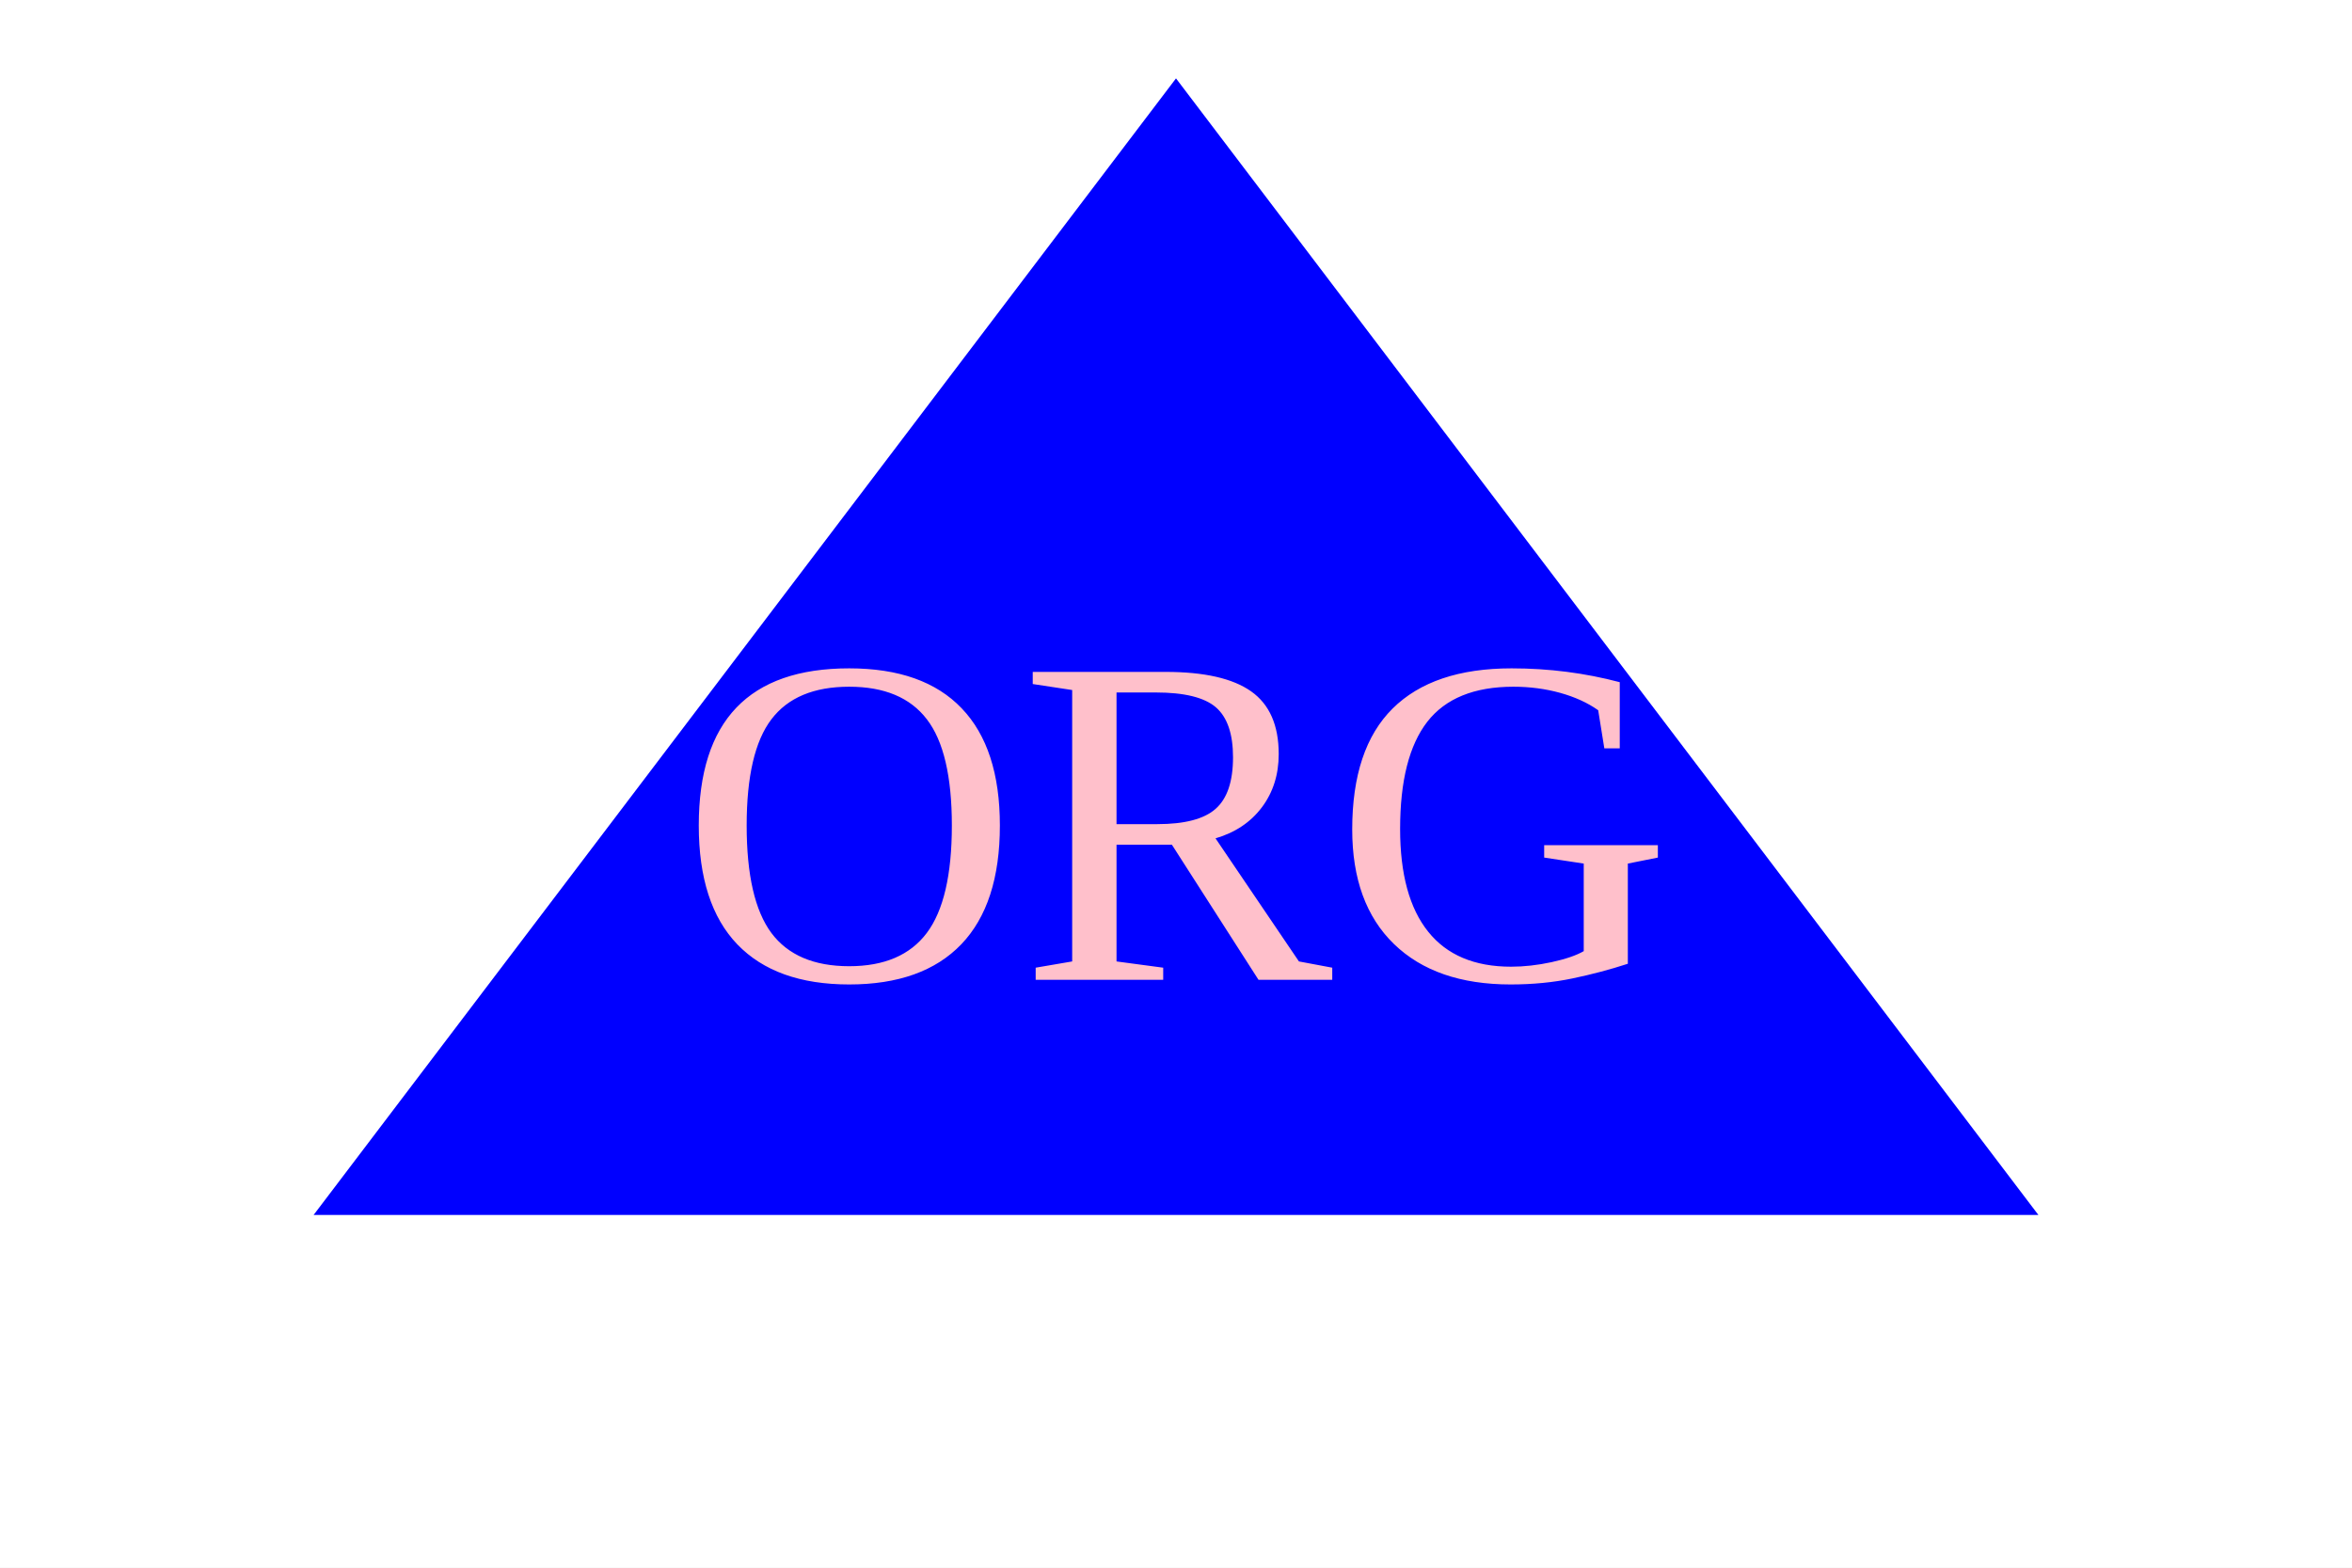
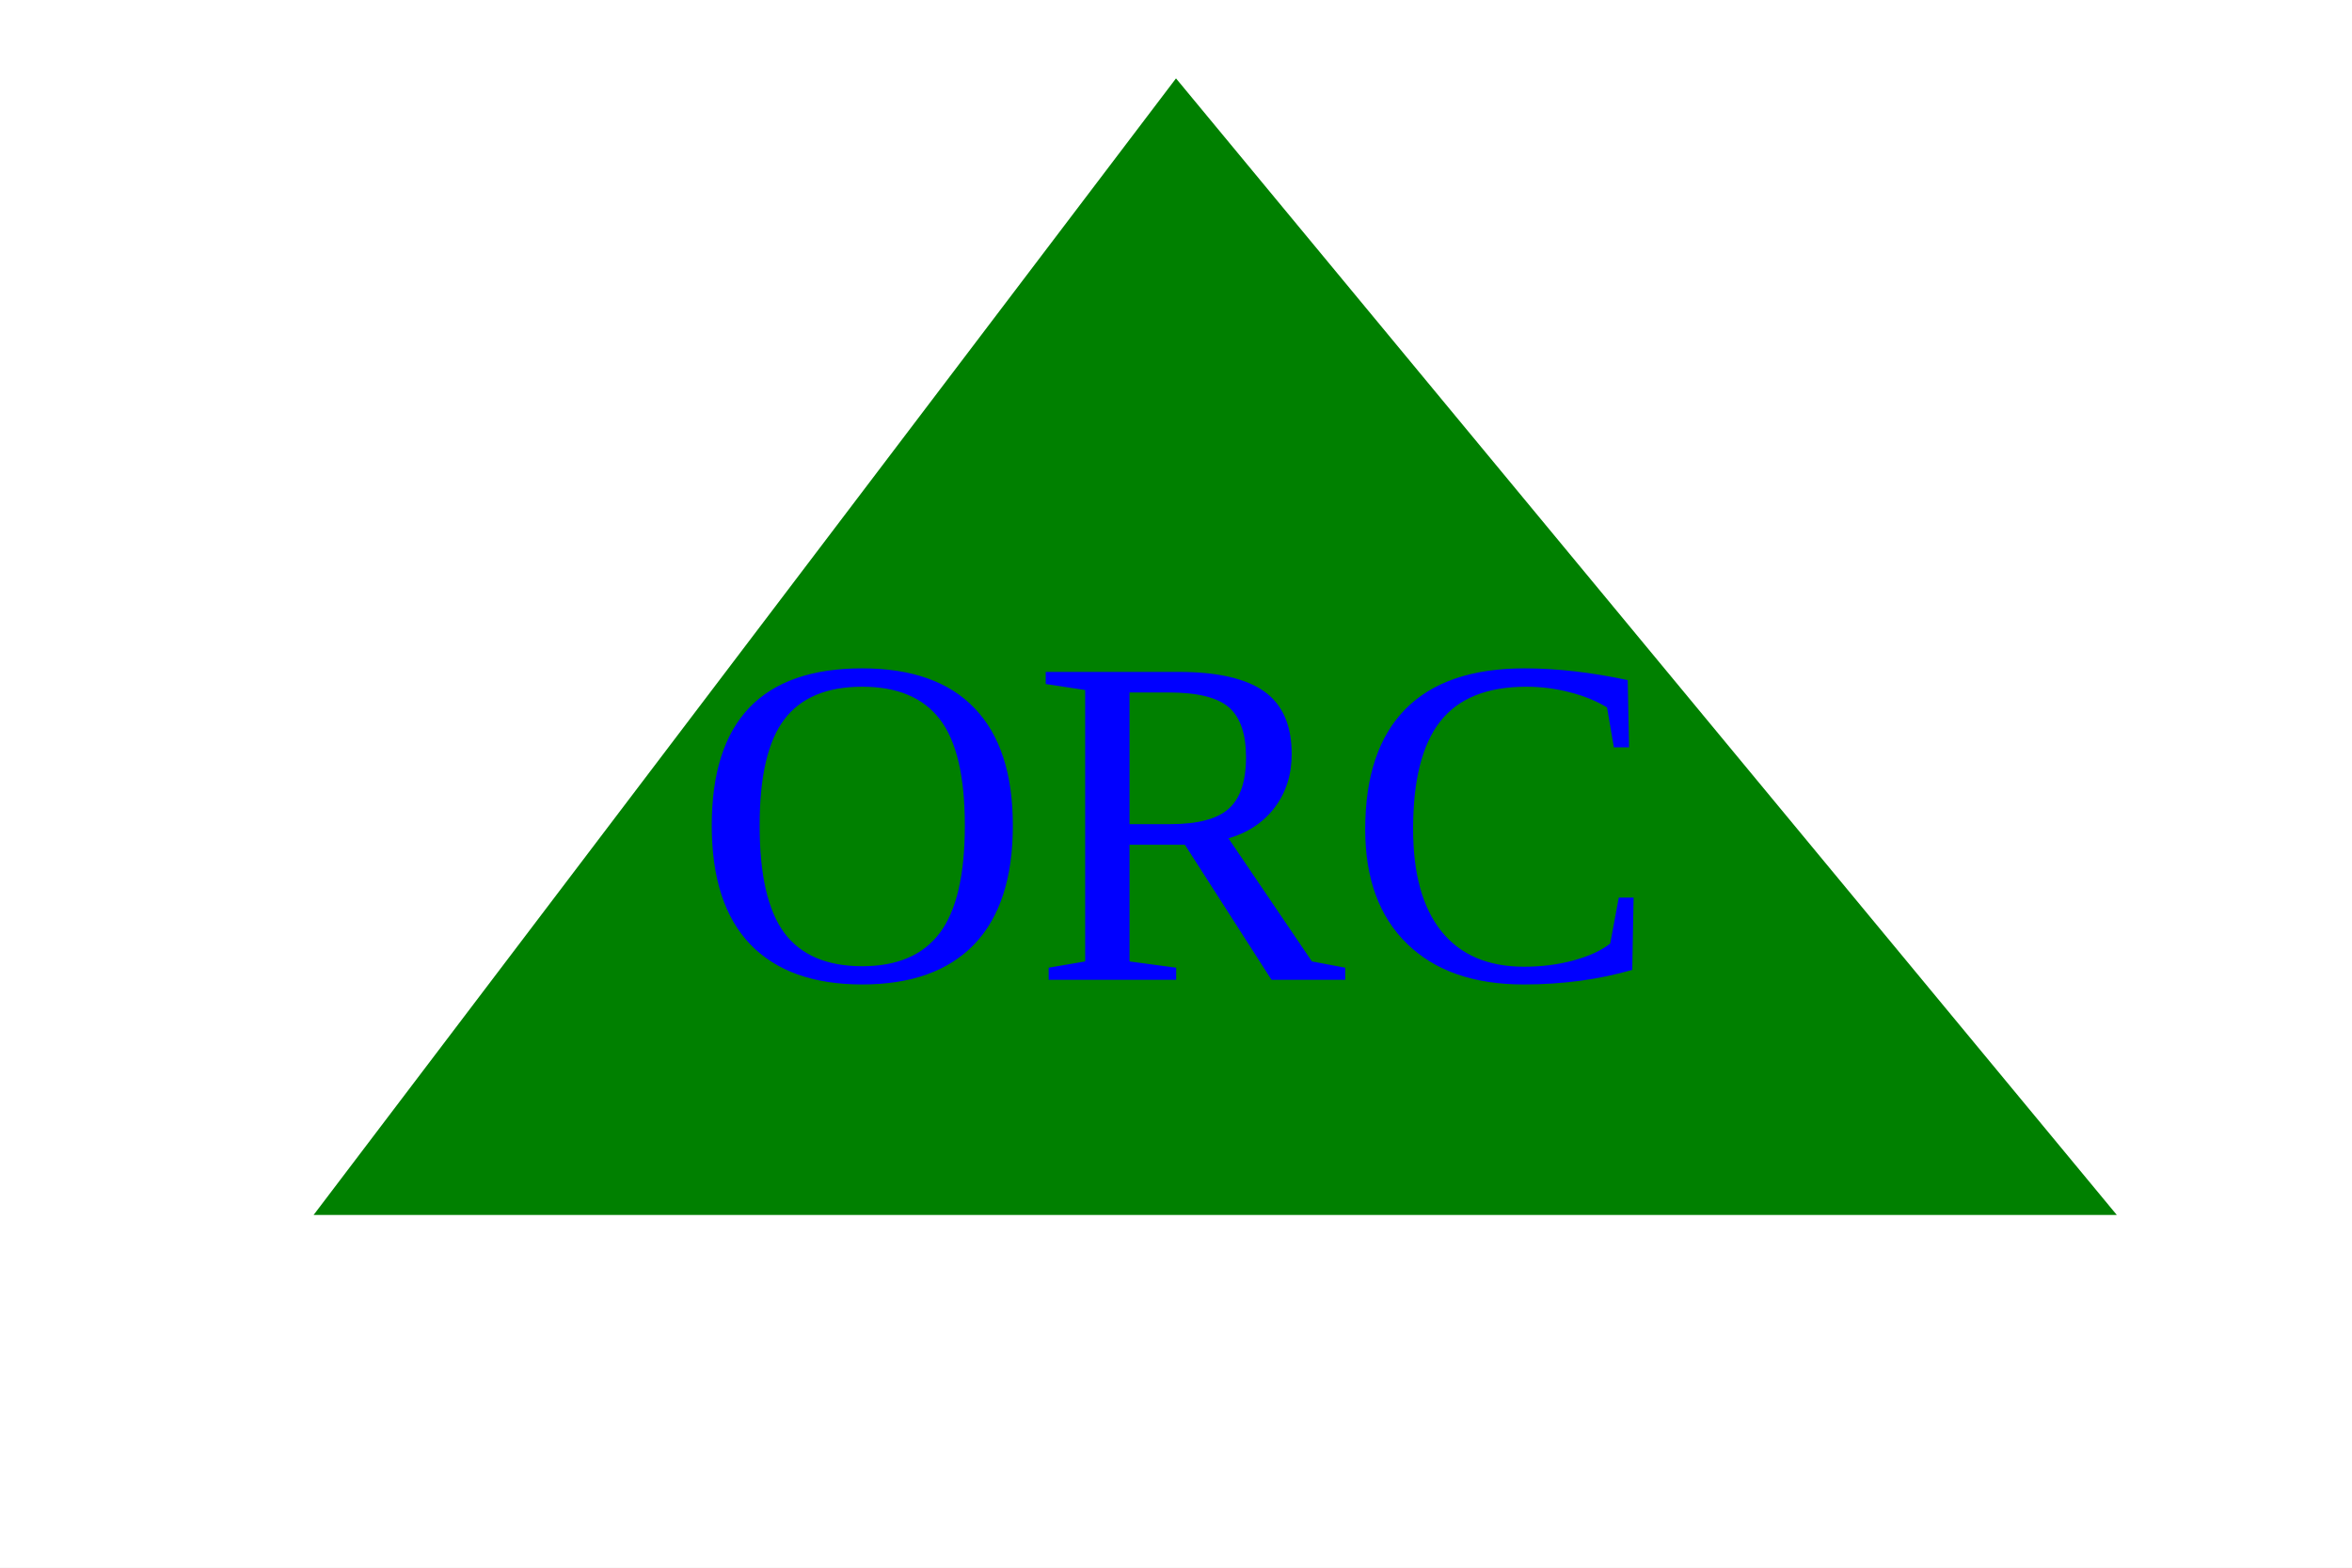
<svg xmlns="http://www.w3.org/2000/svg" width="300" height="200">
  <rect width="300" height="200" fill="white" />
-   <polygon points="150, 10 260, 155 40, 155" fill="blue" />
-   <text x="150" y="125" font-size="60" text-anchor="middle" fill="pink">ORG</text>
+   <polygon points="150, 10 270, 155 40, 155" fill="green" />
+   <text x="150" y="125" font-size="60" text-anchor="middle" fill="blue">ORC</text>
</svg>
